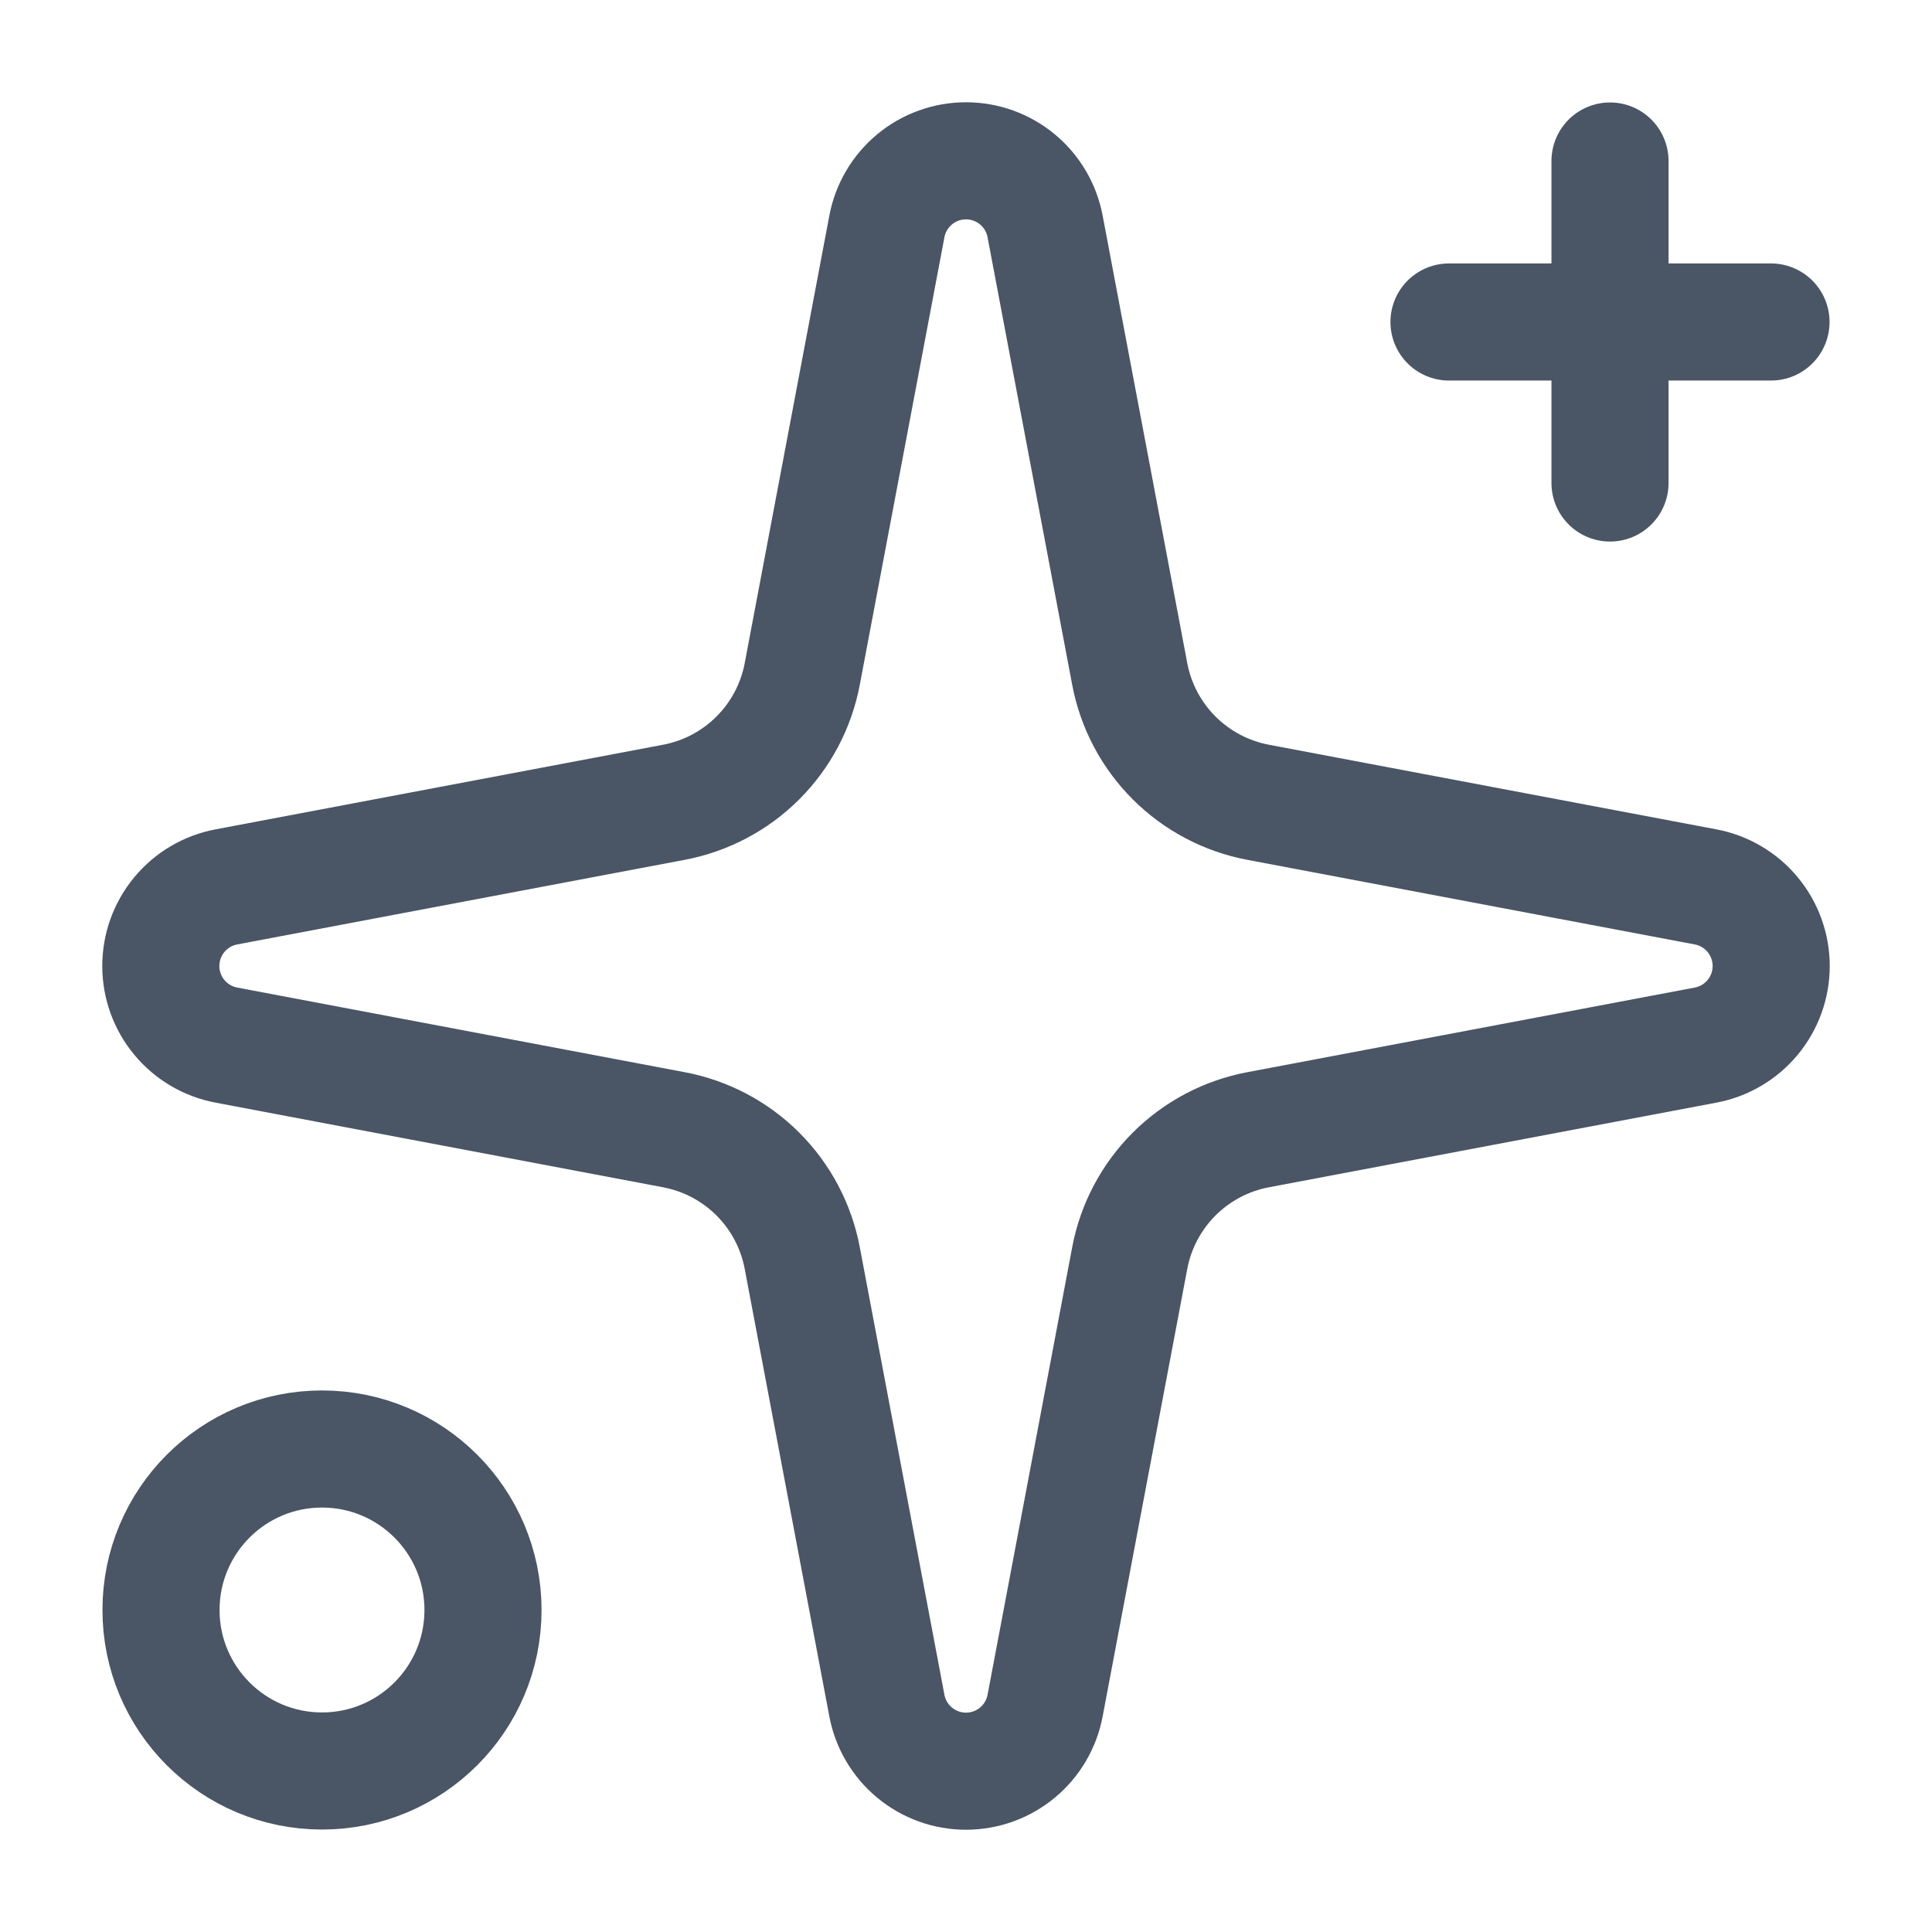
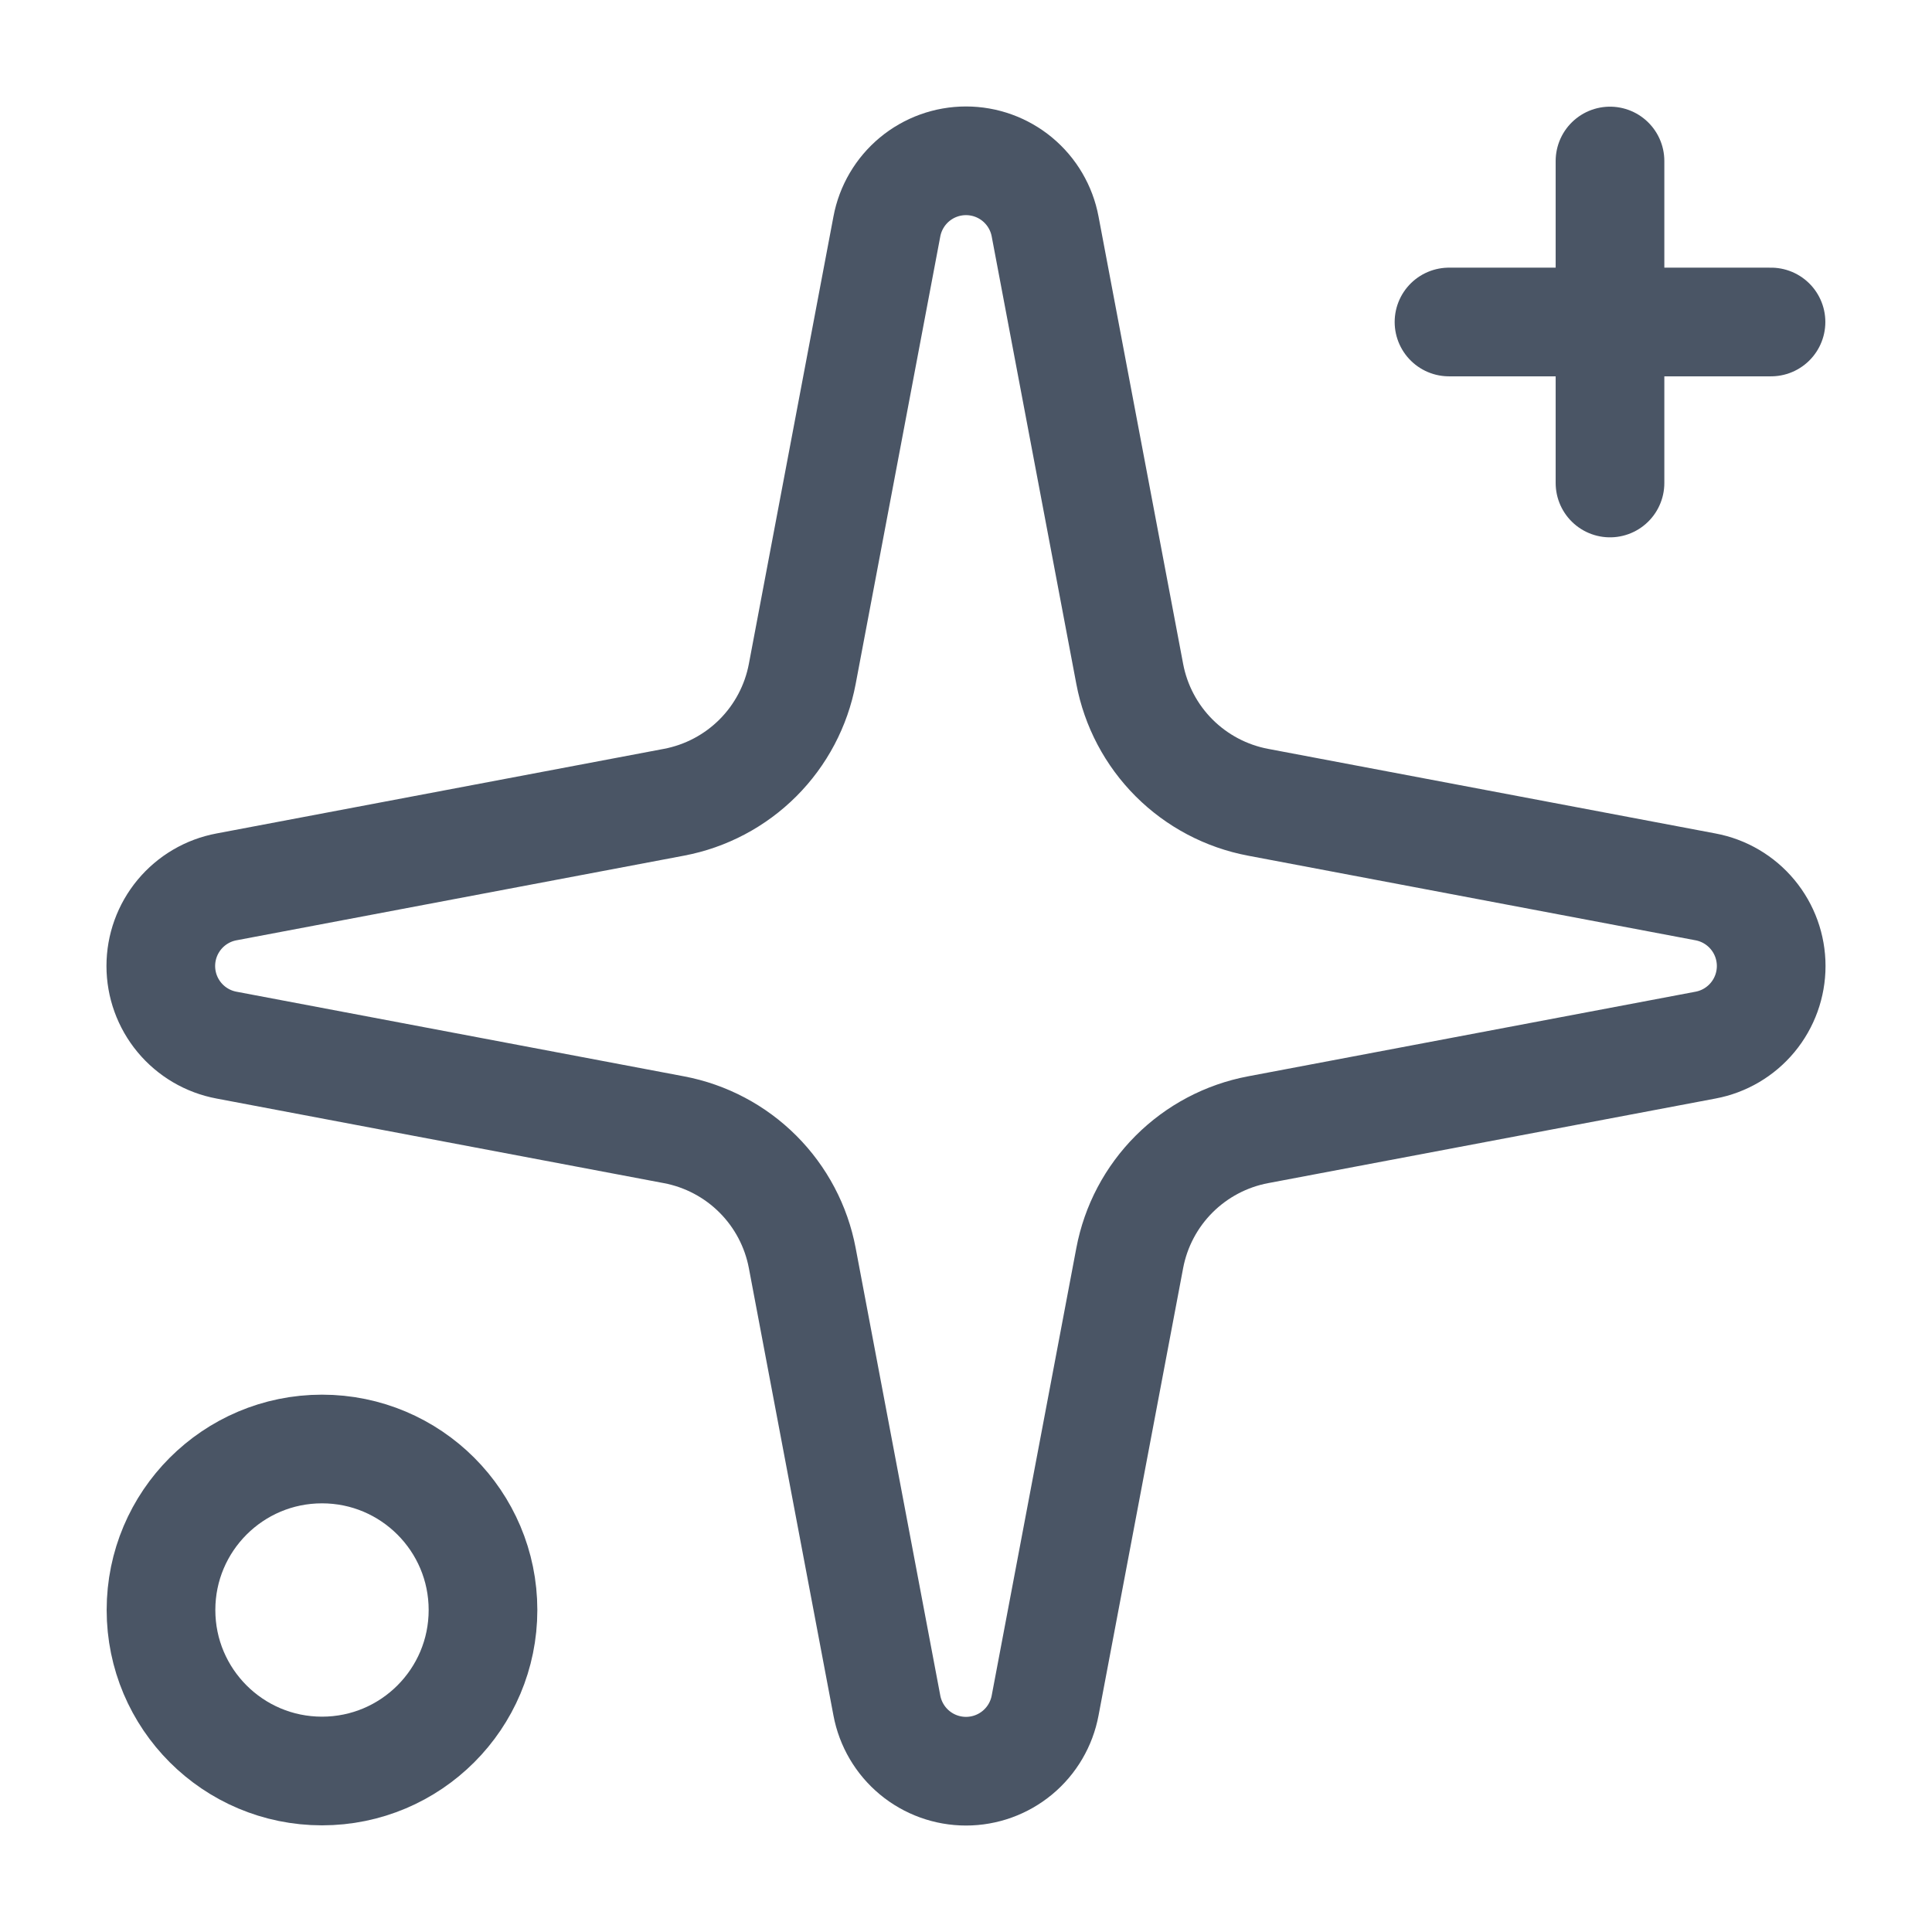
- <svg xmlns="http://www.w3.org/2000/svg" width="110" height="110" viewBox="0 0 110 110" fill="none">
-   <path d="M50.494 12.898C50.691 11.846 51.249 10.897 52.072 10.213C52.894 9.53 53.93 9.156 55 9.156C56.069 9.156 57.105 9.53 57.928 10.213C58.751 10.897 59.309 11.846 59.505 12.898L64.322 38.372C64.664 40.183 65.545 41.849 66.848 43.152C68.151 44.455 69.817 45.335 71.628 45.678L97.102 50.495C98.154 50.691 99.103 51.249 99.787 52.072C100.47 52.895 100.844 53.931 100.844 55C100.844 56.07 100.47 57.106 99.787 57.928C99.103 58.751 98.154 59.309 97.102 59.505L71.628 64.323C69.817 64.665 68.151 65.545 66.848 66.848C65.545 68.151 64.664 69.817 64.322 71.628L59.505 97.103C59.309 98.154 58.751 99.104 57.928 99.787C57.105 100.47 56.069 100.844 55 100.844C53.93 100.844 52.894 100.47 52.072 99.787C51.249 99.104 50.691 98.154 50.494 97.103L45.677 71.628C45.335 69.817 44.455 68.151 43.152 66.848C41.849 65.545 40.183 64.665 38.371 64.323L12.897 59.505C11.846 59.309 10.896 58.751 10.213 57.928C9.53 57.106 9.156 56.07 9.156 55C9.156 53.931 9.53 52.895 10.213 52.072C10.896 51.249 11.846 50.691 12.897 50.495L38.371 45.678C40.183 45.335 41.849 44.455 43.152 43.152C44.455 41.849 45.335 40.183 45.677 38.372L50.494 12.898Z" stroke="#4A5565" stroke-width="6.667" stroke-linecap="round" stroke-linejoin="round" />
-   <path d="M91.667 9.167V27.5" stroke="#4A5565" stroke-width="6.667" stroke-linecap="round" stroke-linejoin="round" />
-   <path d="M100.833 18.333H82.5" stroke="#4A5565" stroke-width="6.667" stroke-linecap="round" stroke-linejoin="round" />
-   <path d="M18.333 100.833C23.396 100.833 27.5 96.729 27.5 91.667C27.5 86.604 23.396 82.5 18.333 82.5C13.271 82.5 9.167 86.604 9.167 91.667C9.167 96.729 13.271 100.833 18.333 100.833Z" stroke="#4A5565" stroke-width="6.667" stroke-linecap="round" stroke-linejoin="round" />
+ <svg xmlns="http://www.w3.org/2000/svg" width="160" height="160" viewBox="0 0 160 160" fill="none">
+   <path d="M73.446 18.76C73.732 17.231 74.544 15.849 75.74 14.855C76.937 13.861 78.444 13.317 80 13.317C81.555 13.317 83.062 13.861 84.259 14.855C85.456 15.849 86.267 17.231 86.553 18.76L93.56 55.813C94.057 58.448 95.338 60.871 97.233 62.767C99.129 64.662 101.552 65.942 104.186 66.44L141.24 73.447C142.769 73.732 144.15 74.544 145.144 75.741C146.138 76.938 146.682 78.444 146.682 80C146.682 81.556 146.138 83.062 145.144 84.259C144.15 85.456 142.769 86.268 141.24 86.553L104.186 93.56C101.552 94.058 99.129 95.338 97.233 97.234C95.338 99.129 94.057 101.552 93.56 104.187L86.553 141.24C86.267 142.769 85.456 144.151 84.259 145.145C83.062 146.139 81.555 146.683 80 146.683C78.444 146.683 76.937 146.139 75.74 145.145C74.544 144.151 73.732 142.769 73.446 141.24L66.44 104.187C65.942 101.552 64.662 99.129 62.766 97.234C60.87 95.338 58.447 94.058 55.813 93.56L18.76 86.553C17.23 86.268 15.849 85.456 14.855 84.259C13.861 83.062 13.317 81.556 13.317 80C13.317 78.444 13.861 76.938 14.855 75.741C15.849 74.544 17.23 73.732 18.76 73.447L55.813 66.44C58.447 65.942 60.87 64.662 62.766 62.767C64.662 60.871 65.942 58.448 66.44 55.813L73.446 18.76Z" stroke="#4A5565" stroke-width="9" stroke-linecap="round" stroke-linejoin="round" />
+   <path d="M133.333 13.334V40" stroke="#4A5565" stroke-width="9" stroke-linecap="round" stroke-linejoin="round" />
+   <path d="M146.667 26.666H120" stroke="#4A5565" stroke-width="9" stroke-linecap="round" stroke-linejoin="round" />
+   <path d="M26.667 146.667C34.03 146.667 40 140.697 40 133.333C40 125.97 34.03 120 26.667 120C19.303 120 13.333 125.97 13.333 133.333C13.333 140.697 19.303 146.667 26.667 146.667Z" stroke="#4A5565" stroke-width="9" stroke-linecap="round" stroke-linejoin="round" />
</svg>
